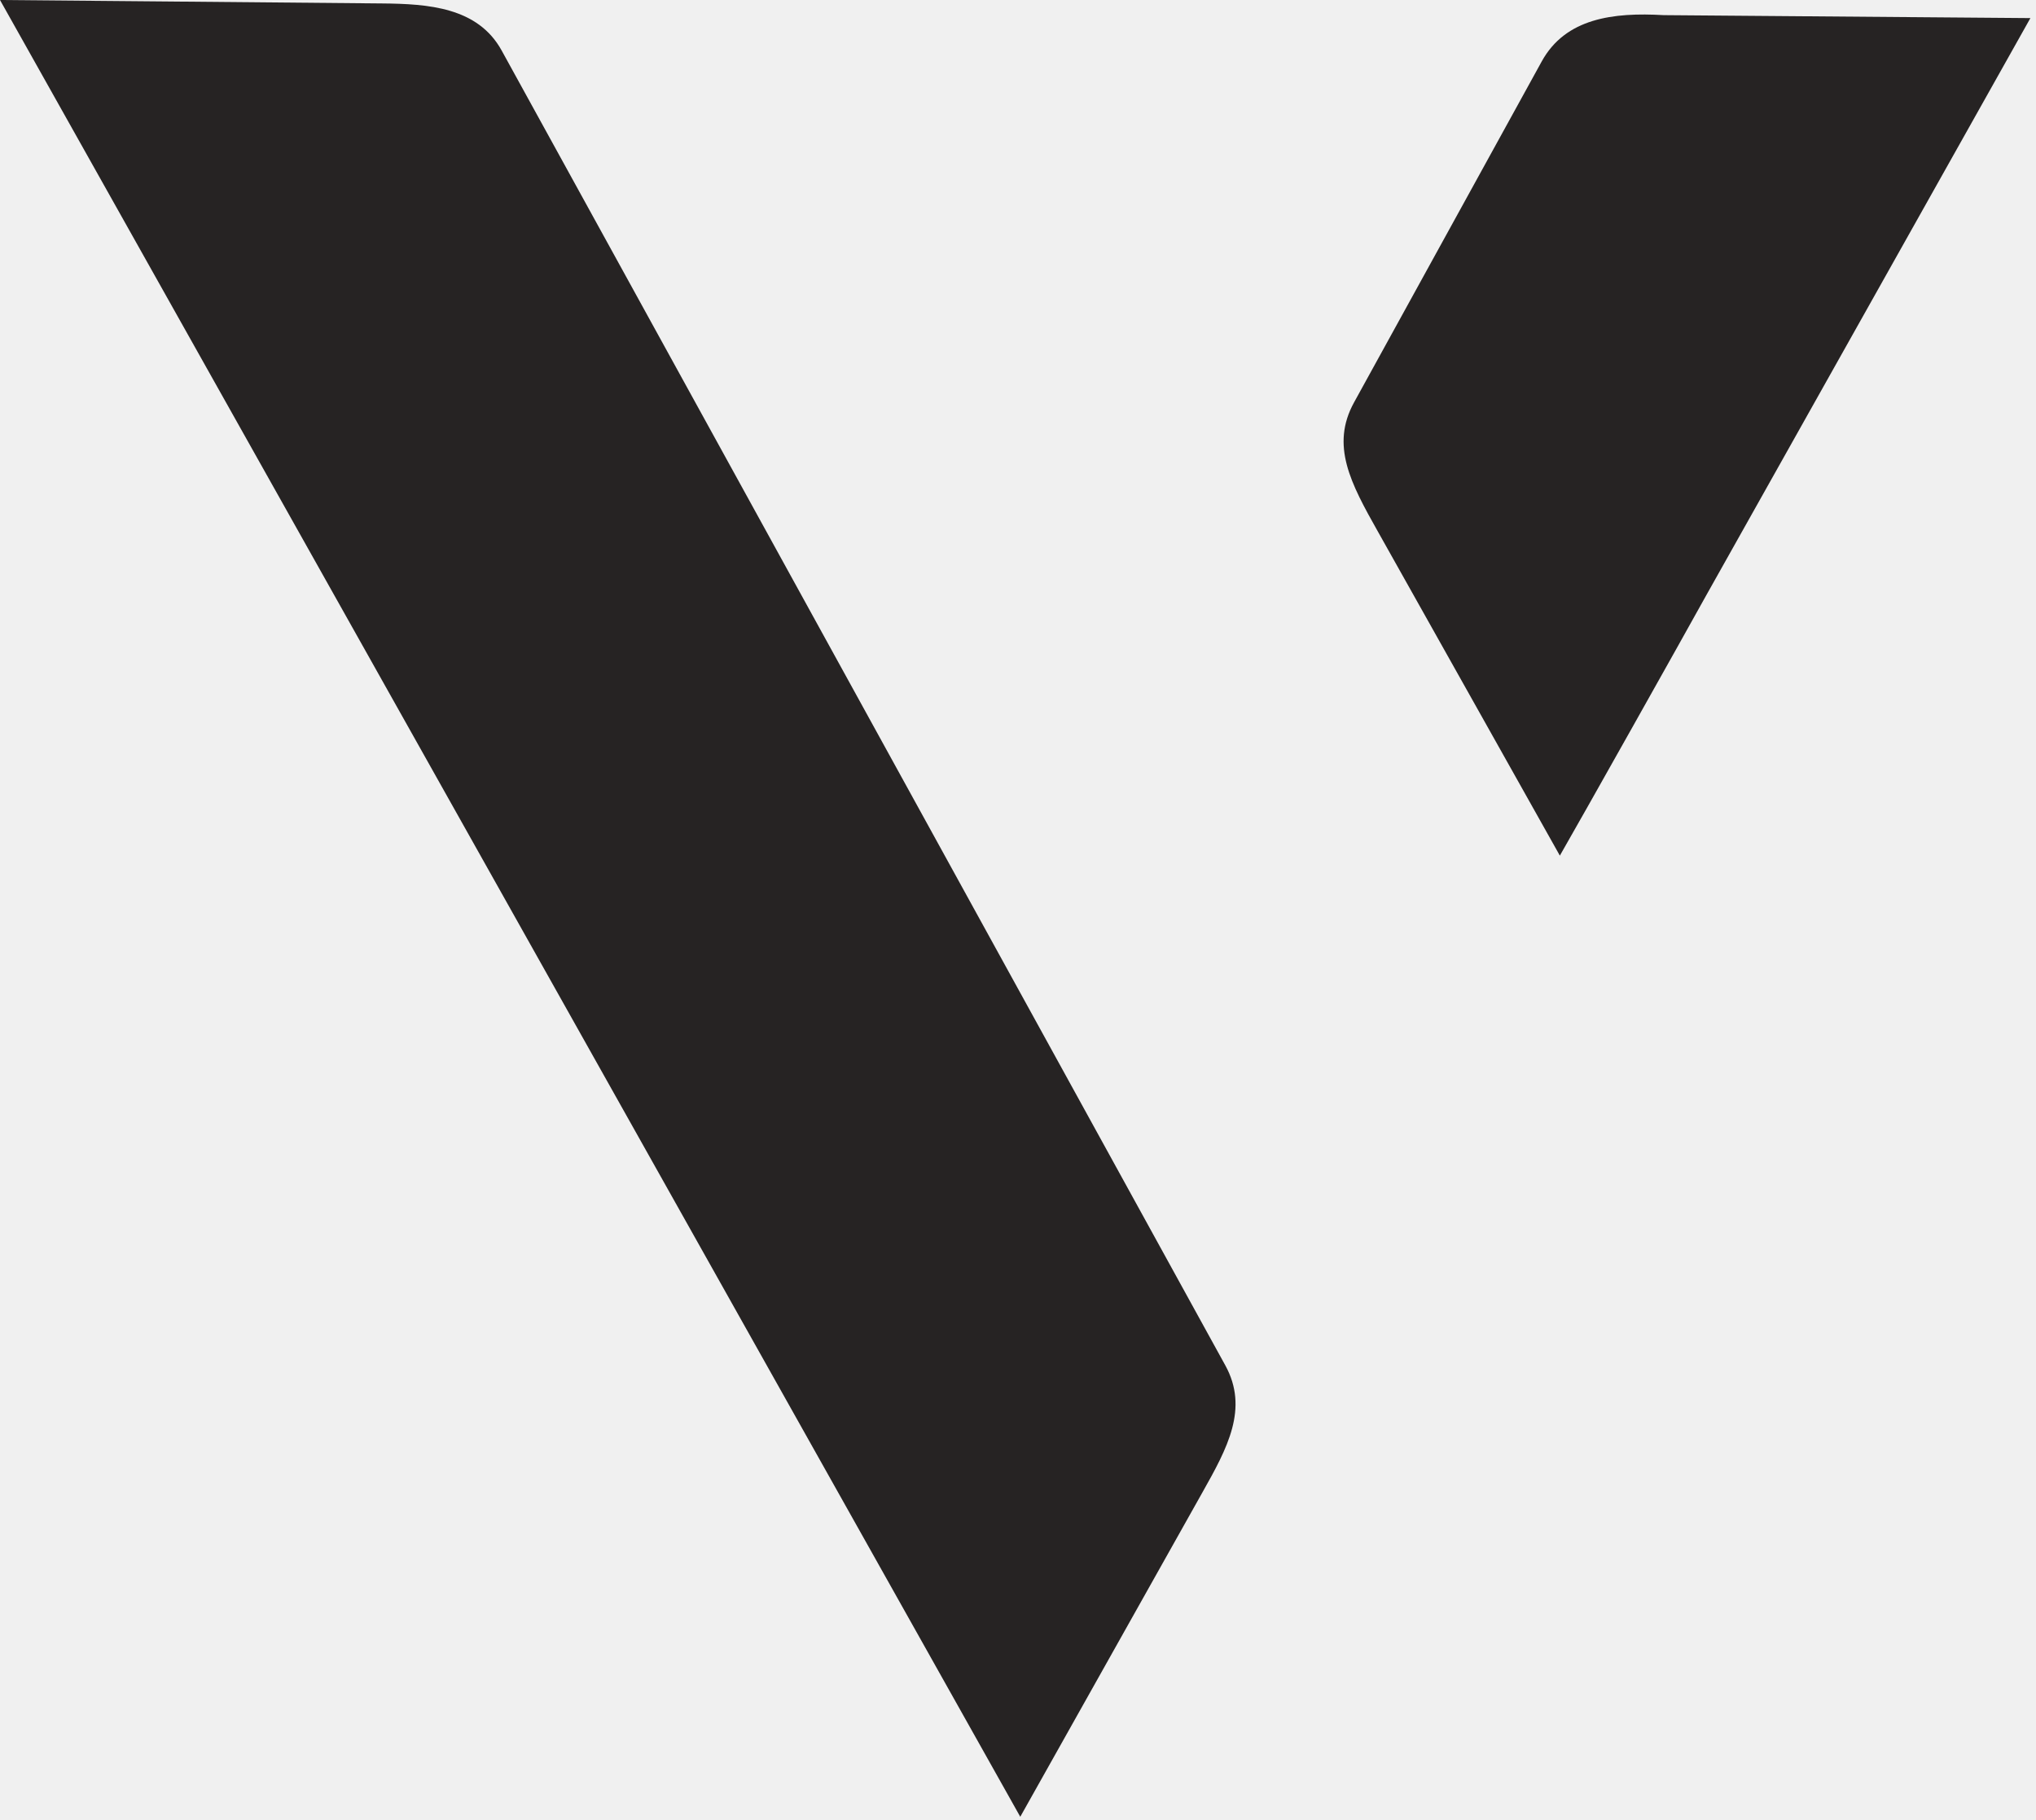
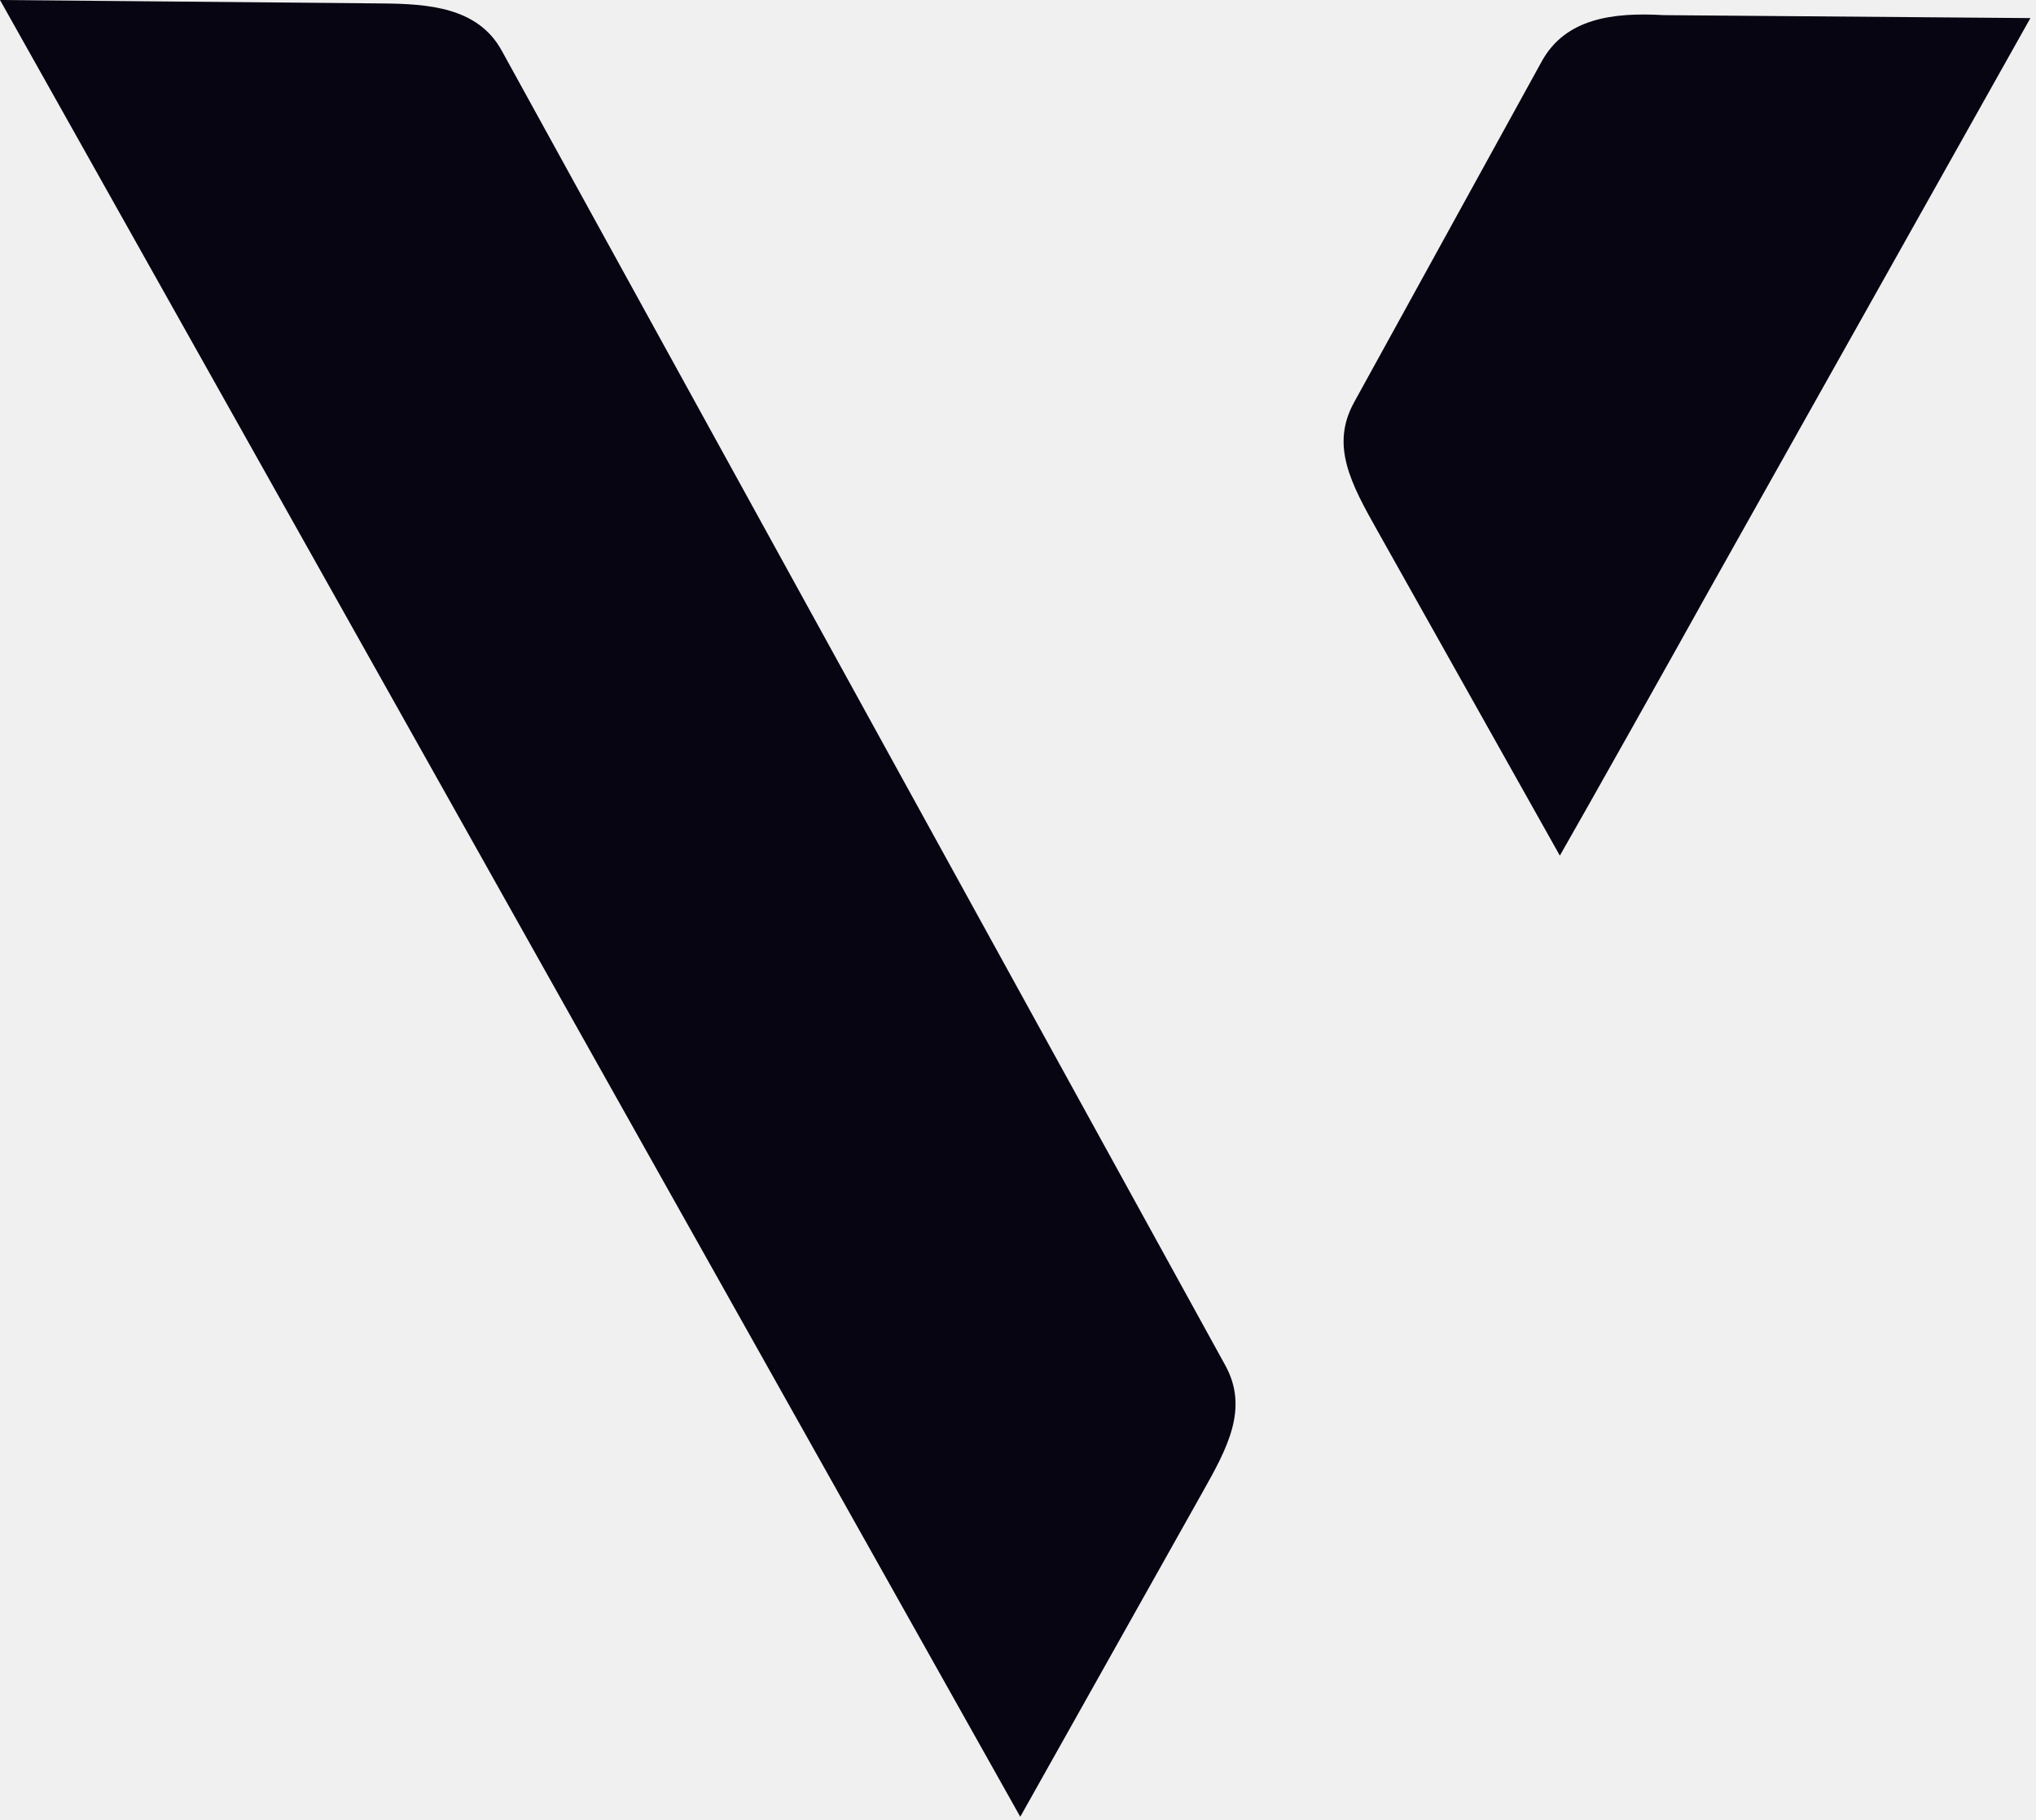
<svg xmlns="http://www.w3.org/2000/svg" width="207" height="185" viewBox="0 0 207 185" fill="none">
  <g clip-path="url(#clip0)">
-     <path d="M122.26 151.73L103.73 184.73L0 0L16.89 0.15L38.82 0.35C43.55 0.39 48.58 0.74 51 5.13L124.57 138.82C127 143.22 124.77 147.27 122.26 151.73Z" fill="#262323" />
-     <path d="M158.59 87L140.09 54.05C137.33 49.15 135.25 45.3 137.67 40.91L156.75 6.24C159.17 1.85 164.01 1.24 169.15 1.54L206.43 1.84L173.43 60.61C171 65 160.68 83.38 158.59 87Z" fill="#262323" />
+     <path d="M122.26 151.73L103.73 184.73L0 0L16.89 0.15L38.82 0.35C43.55 0.39 48.58 0.74 51 5.13L124.57 138.82C127 143.22 124.77 147.27 122.26 151.73Z" fill="#060511" />
+     <path d="M158.59 87L140.09 54.05C137.33 49.15 135.25 45.3 137.67 40.91L156.75 6.24C159.17 1.85 164.01 1.24 169.15 1.54L206.43 1.84L173.43 60.61C171 65 160.68 83.38 158.59 87Z" fill="#060511" />
  </g>
  <defs>
    <clipPath id="clip0">
      <rect width="206.43" height="184.73" fill="white" />
    </clipPath>
  </defs>
</svg>
